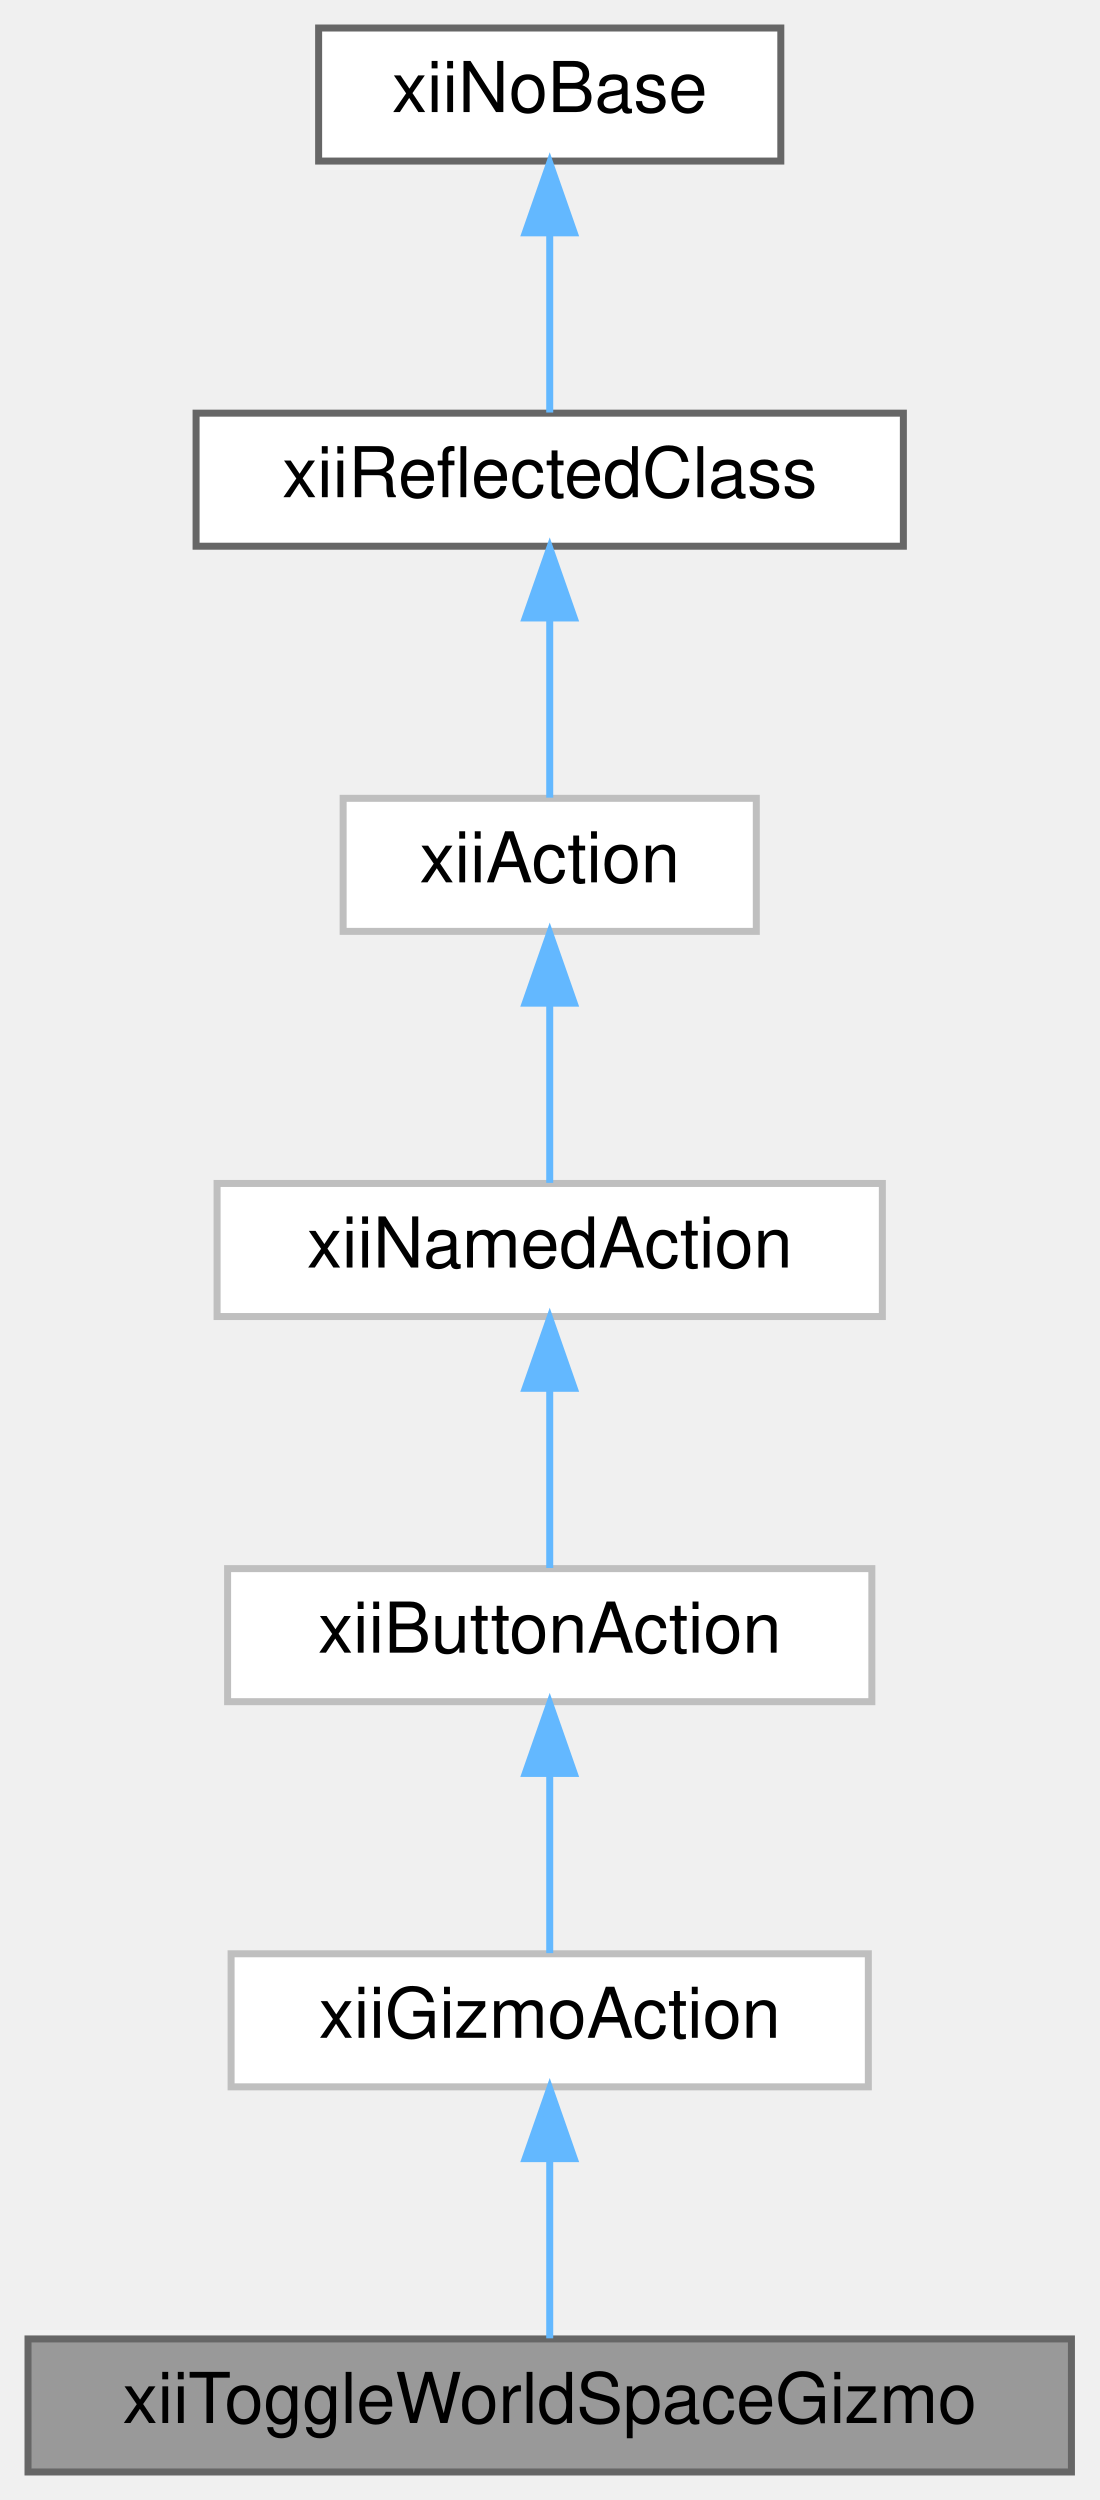
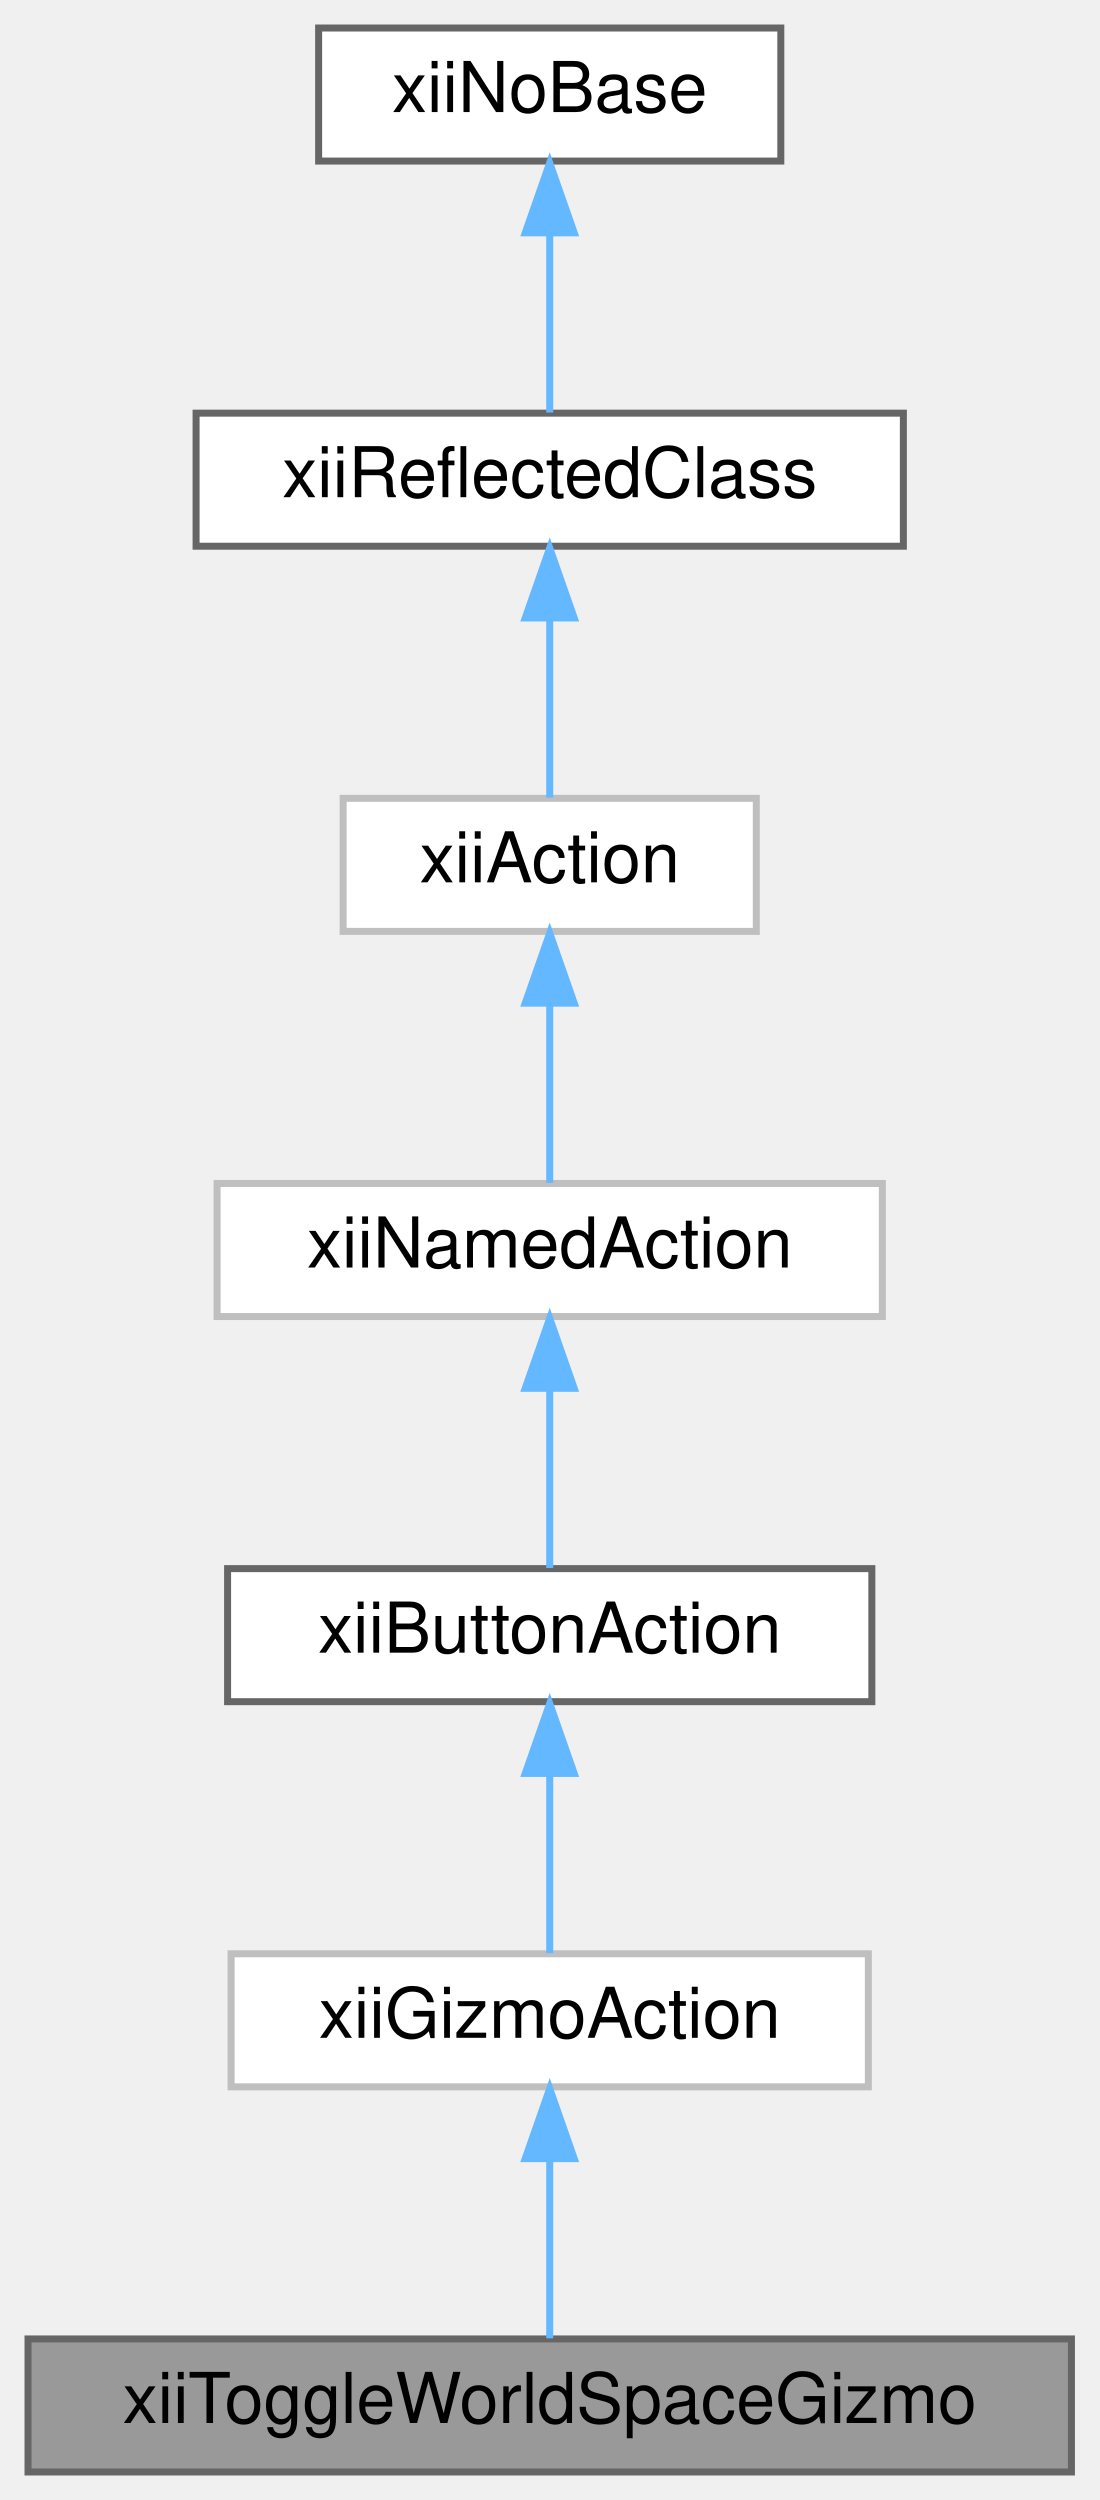
<svg xmlns="http://www.w3.org/2000/svg" xmlns:xlink="http://www.w3.org/1999/xlink" width="157pt" height="357pt" viewBox="0.00 0.00 157.00 357.00">
  <g id="graph0" class="graph" transform="scale(1 1) rotate(0) translate(4 353)">
    <g id="Node000001" class="node">
      <g id="a_Node000001">
        <a xlink:title=" ">
          <polygon fill="#999999" stroke="#666666" points="149,-19 0,-19 0,0 149,0 149,-19" />
          <text text-anchor="middle" x="74.5" y="-7" font-family="Helvetica,sans-Serif" font-size="10.00">xiiToggleWorldSpaceGizmo</text>
        </a>
      </g>
    </g>
    <g id="Node000002" class="node">
      <g id="a_Node000002">
        <a xlink:href="../../d9/d72/classxii_gizmo_action.html" target="_top" xlink:title=" ">
          <polygon fill="white" stroke="#bfbfbf" points="120,-74 29,-74 29,-55 120,-55 120,-74" />
          <text text-anchor="middle" x="74.5" y="-62" font-family="Helvetica,sans-Serif" font-size="10.00">xiiGizmoAction</text>
        </a>
      </g>
    </g>
    <g id="edge1_Node000001_Node000002" class="edge">
      <g id="a_edge1_Node000001_Node000002">
        <a xlink:title=" ">
          <path fill="none" stroke="#63b8ff" d="M74.5,-44.66C74.5,-35.93 74.5,-25.99 74.5,-19.09" />
          <polygon fill="#63b8ff" stroke="#63b8ff" points="71,-44.75 74.5,-54.75 78,-44.75 71,-44.75" />
        </a>
      </g>
    </g>
    <g id="Node000003" class="node">
      <g id="a_Node000003">
-         <a xlink:href="../../dc/ddb/classxii_button_action.html" target="_top" xlink:title=" ">
-           <polygon fill="white" stroke="#bfbfbf" points="120.5,-129 28.5,-129 28.5,-110 120.5,-110 120.5,-129" />
+         <a xlink:href="../../dc/ddb/classxii_button_action.html" target="_top" xlink:title="The standard button action.">
+           <polygon fill="white" stroke="#666666" points="120.5,-129 28.5,-129 28.5,-110 120.5,-110 120.5,-129" />
          <text text-anchor="middle" x="74.5" y="-117" font-family="Helvetica,sans-Serif" font-size="10.00">xiiButtonAction</text>
        </a>
      </g>
    </g>
    <g id="edge2_Node000002_Node000003" class="edge">
      <g id="a_edge2_Node000002_Node000003">
        <a xlink:title=" ">
          <path fill="none" stroke="#63b8ff" d="M74.5,-99.66C74.5,-90.93 74.5,-80.99 74.5,-74.09" />
          <polygon fill="#63b8ff" stroke="#63b8ff" points="71,-99.75 74.5,-109.75 78,-99.75 71,-99.75" />
        </a>
      </g>
    </g>
    <g id="Node000004" class="node">
      <g id="a_Node000004">
        <a xlink:href="../../d3/d7a/classxii_named_action.html" target="_top" xlink:title=" ">
          <polygon fill="white" stroke="#bfbfbf" points="122,-184 27,-184 27,-165 122,-165 122,-184" />
          <text text-anchor="middle" x="74.5" y="-172" font-family="Helvetica,sans-Serif" font-size="10.00">xiiNamedAction</text>
        </a>
      </g>
    </g>
    <g id="edge3_Node000003_Node000004" class="edge">
      <g id="a_edge3_Node000003_Node000004">
        <a xlink:title=" ">
          <path fill="none" stroke="#63b8ff" d="M74.5,-154.66C74.5,-145.93 74.5,-135.99 74.5,-129.09" />
          <polygon fill="#63b8ff" stroke="#63b8ff" points="71,-154.75 74.5,-164.75 78,-154.75 71,-154.75" />
        </a>
      </g>
    </g>
    <g id="Node000005" class="node">
      <g id="a_Node000005">
        <a xlink:href="../../d8/d30/classxii_action.html" target="_top" xlink:title=" ">
          <polygon fill="white" stroke="#bfbfbf" points="104,-239 45,-239 45,-220 104,-220 104,-239" />
          <text text-anchor="middle" x="74.5" y="-227" font-family="Helvetica,sans-Serif" font-size="10.00">xiiAction</text>
        </a>
      </g>
    </g>
    <g id="edge4_Node000004_Node000005" class="edge">
      <g id="a_edge4_Node000004_Node000005">
        <a xlink:title=" ">
          <path fill="none" stroke="#63b8ff" d="M74.5,-209.66C74.5,-200.93 74.5,-190.99 74.5,-184.09" />
          <polygon fill="#63b8ff" stroke="#63b8ff" points="71,-209.75 74.5,-219.75 78,-209.75 71,-209.75" />
        </a>
      </g>
    </g>
    <g id="Node000006" class="node">
      <g id="a_Node000006">
        <a xlink:href="../../dc/d71/classxii_reflected_class.html" target="_top" xlink:title="All classes that should be dynamically reflectable, need to be derived from this base class.">
          <polygon fill="white" stroke="#666666" points="125,-294 24,-294 24,-275 125,-275 125,-294" />
          <text text-anchor="middle" x="74.5" y="-282" font-family="Helvetica,sans-Serif" font-size="10.00">xiiReflectedClass</text>
        </a>
      </g>
    </g>
    <g id="edge5_Node000005_Node000006" class="edge">
      <g id="a_edge5_Node000005_Node000006">
        <a xlink:title=" ">
          <path fill="none" stroke="#63b8ff" d="M74.5,-264.66C74.5,-255.93 74.5,-245.99 74.5,-239.09" />
          <polygon fill="#63b8ff" stroke="#63b8ff" points="71,-264.75 74.5,-274.75 78,-264.75 71,-264.75" />
        </a>
      </g>
    </g>
    <g id="Node000007" class="node">
      <g id="a_Node000007">
        <a xlink:href="../../d2/d38/classxii_no_base.html" target="_top" xlink:title="Dummy type to pass to templates and macros that expect a base type for a class that has no base.">
          <polygon fill="white" stroke="#666666" points="107.5,-349 41.5,-349 41.5,-330 107.5,-330 107.5,-349" />
          <text text-anchor="middle" x="74.5" y="-337" font-family="Helvetica,sans-Serif" font-size="10.00">xiiNoBase</text>
        </a>
      </g>
    </g>
    <g id="edge6_Node000006_Node000007" class="edge">
      <g id="a_edge6_Node000006_Node000007">
        <a xlink:title=" ">
          <path fill="none" stroke="#63b8ff" d="M74.5,-319.66C74.5,-310.93 74.5,-300.99 74.5,-294.09" />
          <polygon fill="#63b8ff" stroke="#63b8ff" points="71,-319.75 74.5,-329.75 78,-319.75 71,-319.75" />
        </a>
      </g>
    </g>
  </g>
</svg>
